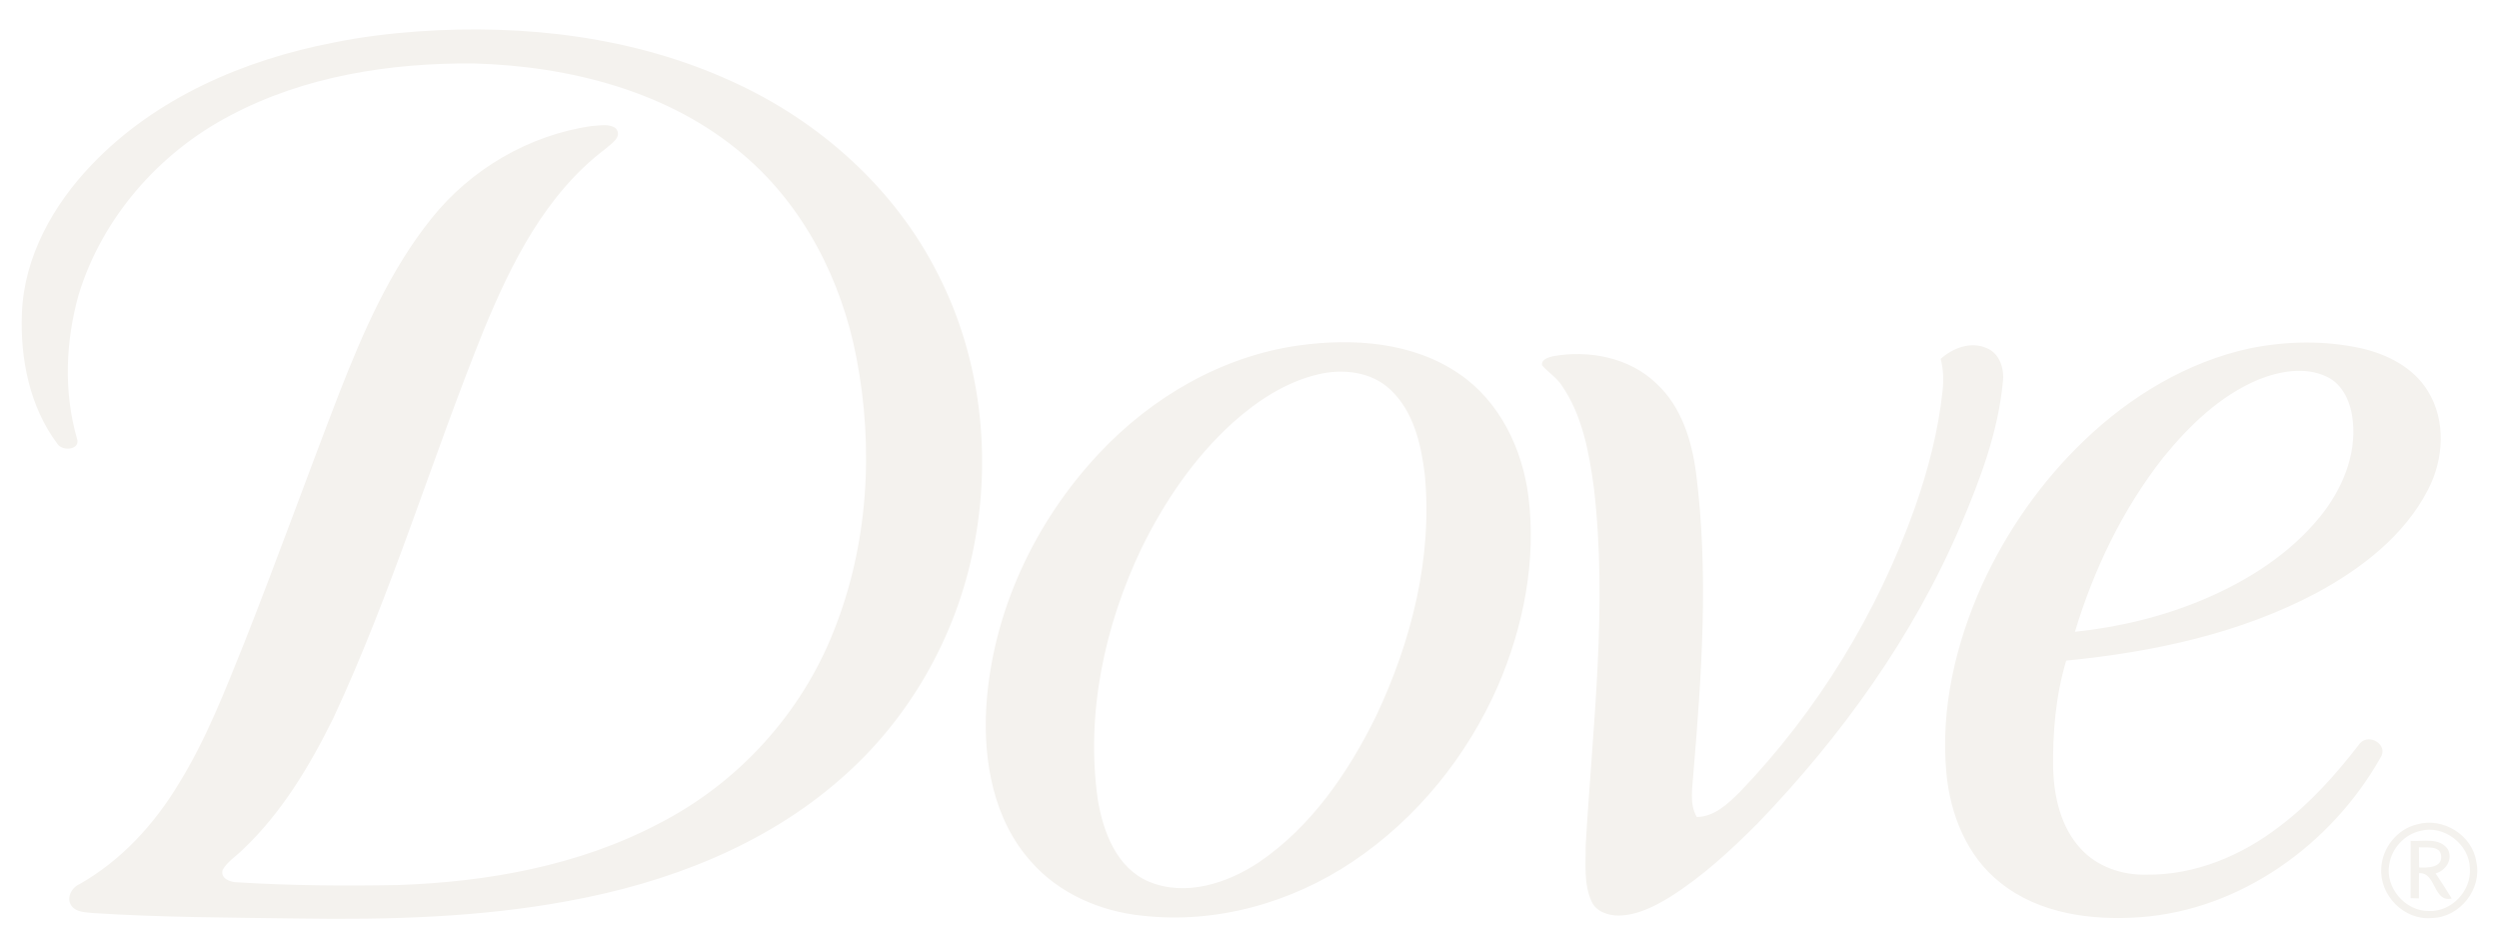
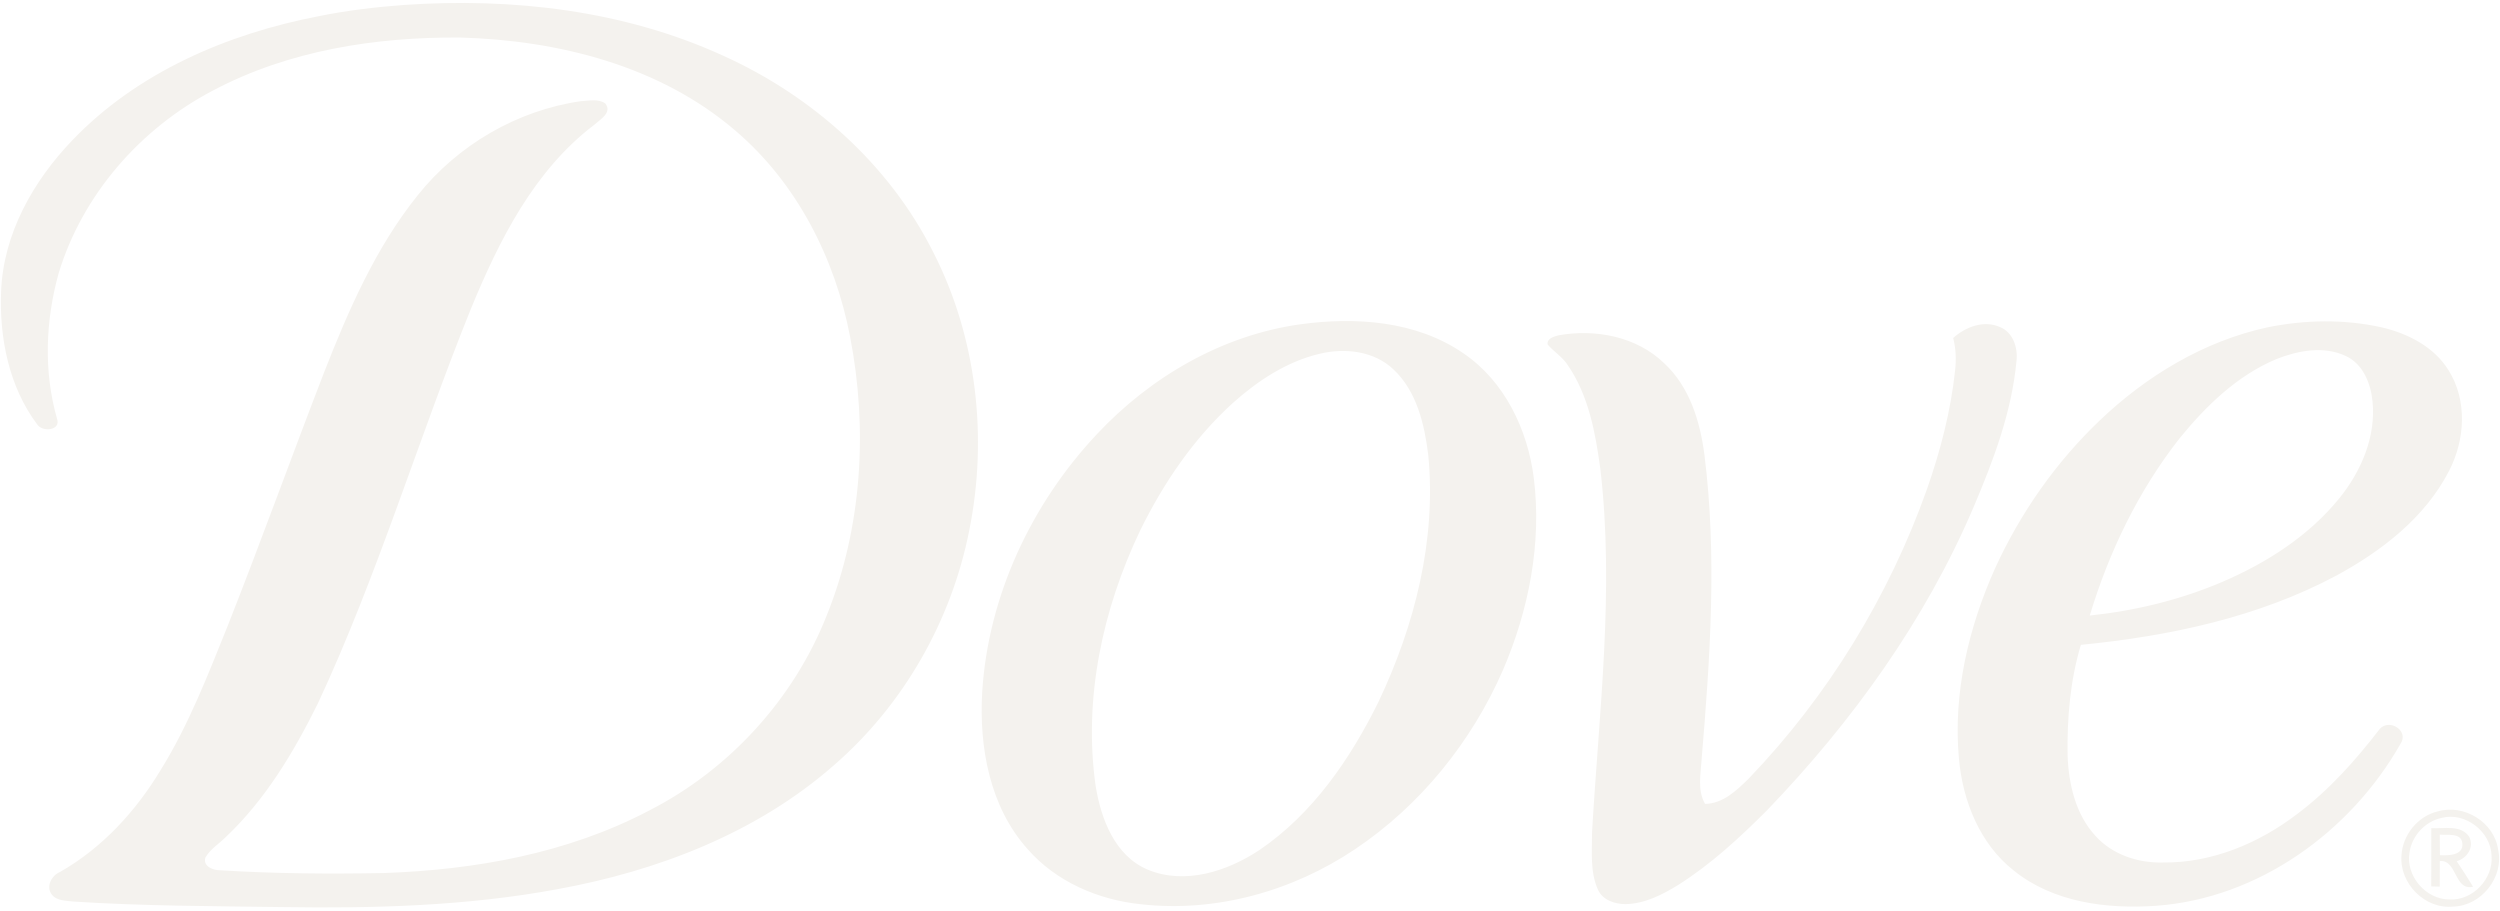
- <svg xmlns="http://www.w3.org/2000/svg" width="290" height="110" fill="#f4f2ee" viewBox="0 0 761.733 287.99">
+ <svg xmlns="http://www.w3.org/2000/svg" fill="#f4f2ee" viewBox="6.348 7.612 749.038 272.766">
  <path d="M127.369 9.1c32.48-2.25 65.98 1.59 95.78 15.26 26.57 12.01 49.64 32.56 62.79 58.77 13.05 25.48 16.44 55.45 10.81 83.41-5.33 27.05-19.69 52.27-40.55 70.35-23.15 20.34-52.89 31.69-82.9 37.15-27.08 5.02-54.74 5.78-82.21 5.35-20.93-.29-41.87-.31-62.76-1.66-2.22-.28-5-.17-6.49-2.13-1.8-2.38-.02-5.69 2.45-6.71 12.67-7.2 22.79-18.25 30.25-30.66 8.37-13.5 14.09-28.38 20.01-43.05 9.96-25.2 19.12-50.7 28.89-75.97 7.31-18.64 15.43-37.36 28.06-53.09 11.99-15.05 29.8-25.45 48.86-28.19 2.4-.11 5.24-.82 7.34.68 2.19 2.74-1.56 4.8-3.34 6.42-18.03 13.71-28.46 34.58-36.9 55.05-15.84 39.2-27.95 79.89-45.85 118.25-7.23 14.62-15.77 28.93-27.73 40.19-2.02 1.99-4.57 3.54-6 6.05-.79 2.62 2.35 3.82 4.45 3.79 16.31 1.02 32.68 1.13 49 .83 27.29-.95 55.03-5.87 79.4-18.67 24.1-12.27 43.47-33.48 53.38-58.66 10.55-26.3 12.3-55.67 6.94-83.36-4.51-23.52-16-46.13-34.41-61.78-22.65-19.43-53.04-27.03-82.31-27.86-25.45-.2-51.56 3.86-74.24 15.91-21.66 11.34-39 31.14-46.15 54.64-3.95 14.16-4.57 29.44-.51 43.65 1.3 3.55-4.42 4.12-5.95 1.69-8.46-11.28-11.36-25.93-10.8-39.79.64-17.26 9.61-33.11 21.35-45.33 19.45-20.32 46.41-31.88 73.68-37.14 8.46-1.73 17.06-2.76 25.66-3.39m268.49 95.69c16.58-2.3 34.8-1.07 48.96 8.68 12.34 8.39 19.24 22.86 21.08 37.37 2.44 19.56-1.51 39.55-9.25 57.56-9.41 21.54-24.79 40.58-44.37 53.69-18.68 12.53-41.68 19-64.16 16.44-12.74-1.31-25.35-6.75-33.88-16.51-11.36-12.67-14.57-30.53-13.61-47.04 1.78-28.78 14.73-56.39 34.38-77.3 16.02-17.11 37.47-29.62 60.85-32.89m5.91 8.81c-9.89 2.33-18.58 8.08-26.06 14.77-11.74 10.66-20.78 23.99-27.74 38.16-11.29 23.63-17.06 50.45-13.35 76.57 1.6 9.85 5.73 20.92 15.62 25.08 11.17 4.63 23.85.48 33.45-5.88 16.01-10.88 27.27-27.35 35.72-44.49 10.83-22.87 17.34-48.45 14.87-73.85-1.13-9.18-3.43-19.1-10.43-25.67-5.8-5.54-14.55-6.5-22.08-4.69m283.95-7.91c11.23-2.29 22.98-2.49 34.2 0 7.86 1.83 15.7 5.81 20.06 12.87 5.69 9.06 4.95 20.92.12 30.18-7.2 13.98-20.16 23.95-33.73 31.32-23.57 12.57-50.17 18.16-76.56 20.76-3.22 10.7-4.15 21.98-3.98 33.11.3 8.58 2.38 17.67 8.36 24.14 5.03 5.59 12.73 8.15 20.13 7.96 14.7.19 28.9-5.77 40.42-14.62 9.48-7.12 17.43-16.05 24.63-25.41 2.86-3.19 8.88.55 6.2 4.48-14.95 26.35-42.57 46.3-73.21 48.52-14.72 1.03-30.77-.99-42.61-10.52-10.21-7.99-15.35-20.91-16.47-33.54-1.81-19.6 2.88-39.34 10.87-57.16 7.53-16.44 18.08-31.54 31.15-44.04 14.02-13.43 31.32-23.91 50.42-28.05m2.68 9.5c-11.76 4.93-21.15 14.07-29.08 23.83-12.31 15.69-21.1 33.98-26.85 53.02 13.63-1.43 27.13-4.7 39.76-10.1 13.24-5.68 25.81-13.72 34.98-24.99 6.57-8.1 11.06-18.49 9.98-29.08-.51-5.36-2.85-11.23-8.04-13.61-6.6-3.09-14.24-1.63-20.75.93m-96.85-6.31c3.71-3.33 9.17-5.42 14-3.29 4.01 1.6 5.48 6.38 4.95 10.36-1.43 15.14-6.87 29.55-12.77 43.45-14.48 34.02-36.42 64.46-61.98 91.02-8.19 8.2-16.78 16.14-26.62 22.36-4.79 2.93-10.04 5.63-15.79 5.72-3.18-.01-6.82-1.21-8.21-4.31-2.43-5.39-1.76-11.47-1.78-17.22 2.1-36.22 6.74-72.65 2.48-108.9-1.46-10.73-3.48-21.92-9.73-31.02-1.57-2.48-4.15-4.02-6.04-6.19-.37-1.79 1.89-2.43 3.21-2.77 11.01-2.01 23.43.34 31.65 8.32 7.63 7.02 10.81 17.45 12.1 27.45 3.82 30.24 1.72 60.86-.83 91.12-.25 4.48-1.36 9.37 1.02 13.49 5.4-.09 9.46-4.03 13.07-7.57 23.71-24.69 41.99-54.54 53.44-86.78 4.03-11.51 7.12-23.4 8.41-35.54.36-3.24.25-6.54-.58-9.7m145.27 141.82c7.84-2.25 16.84 3.28 18 11.43 1.85 8.29-5.04 16.95-13.52 17.11-8.39.83-16.03-6.88-15.44-15.23.3-6.18 4.88-11.91 10.96-13.31m1.01 1.98c-4.86 1.05-8.81 5.33-9.54 10.24-1.3 7.04 4.87 14.24 12.01 14.19 6.93.35 13.11-6.18 12.56-13.06-.17-7.31-7.95-13.26-15.03-11.37" />
  <path d="M734.809 255.74c3.76.24 8.8-1.13 11.34 2.56 1.6 3.12-.62 6.46-3.73 7.36 1.69 2.51 3.33 5.04 4.9 7.63-5.67 1.35-4.7-8.1-9.97-7.71-.02 2.56-.02 5.12-.02 7.68-.63-.02-1.91-.06-2.54-.07.03-5.82.03-11.64.02-17.45m2.52 1.94c0 2.05.02 4.11.06 6.16 2.54.11 7.15.12 6.71-3.61-.35-3.21-4.5-2.32-6.77-2.55" />
</svg>
